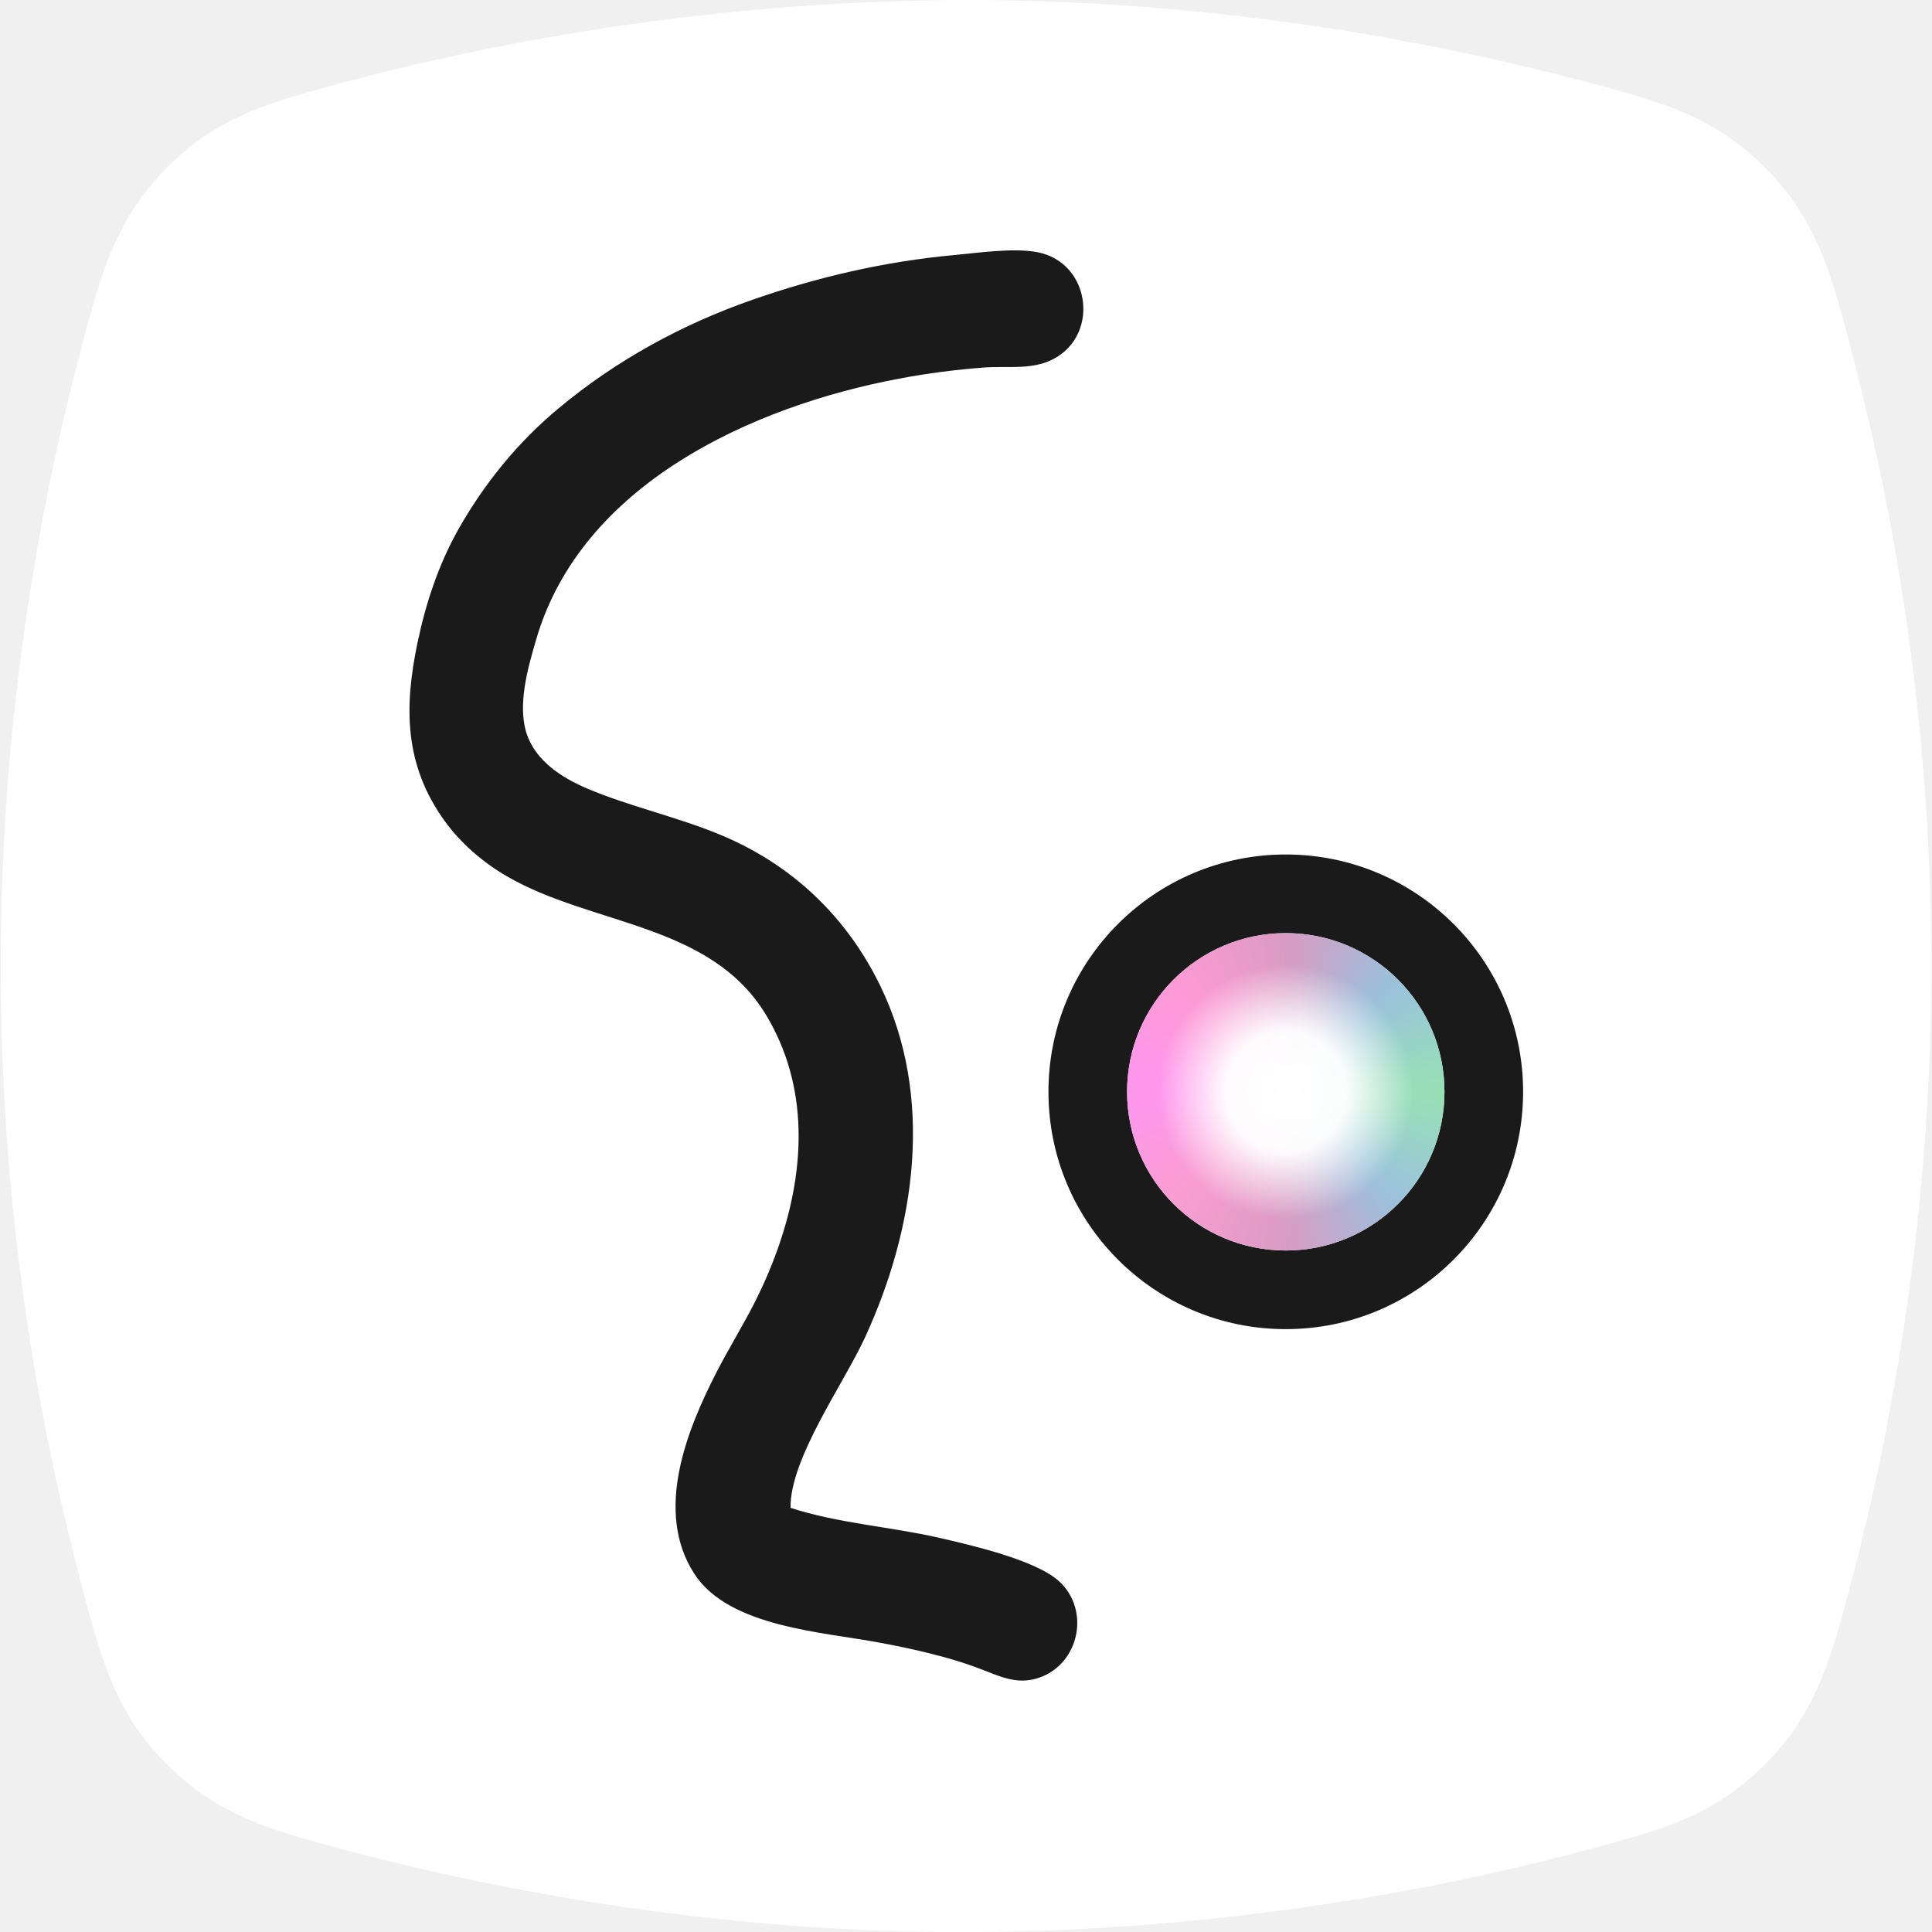
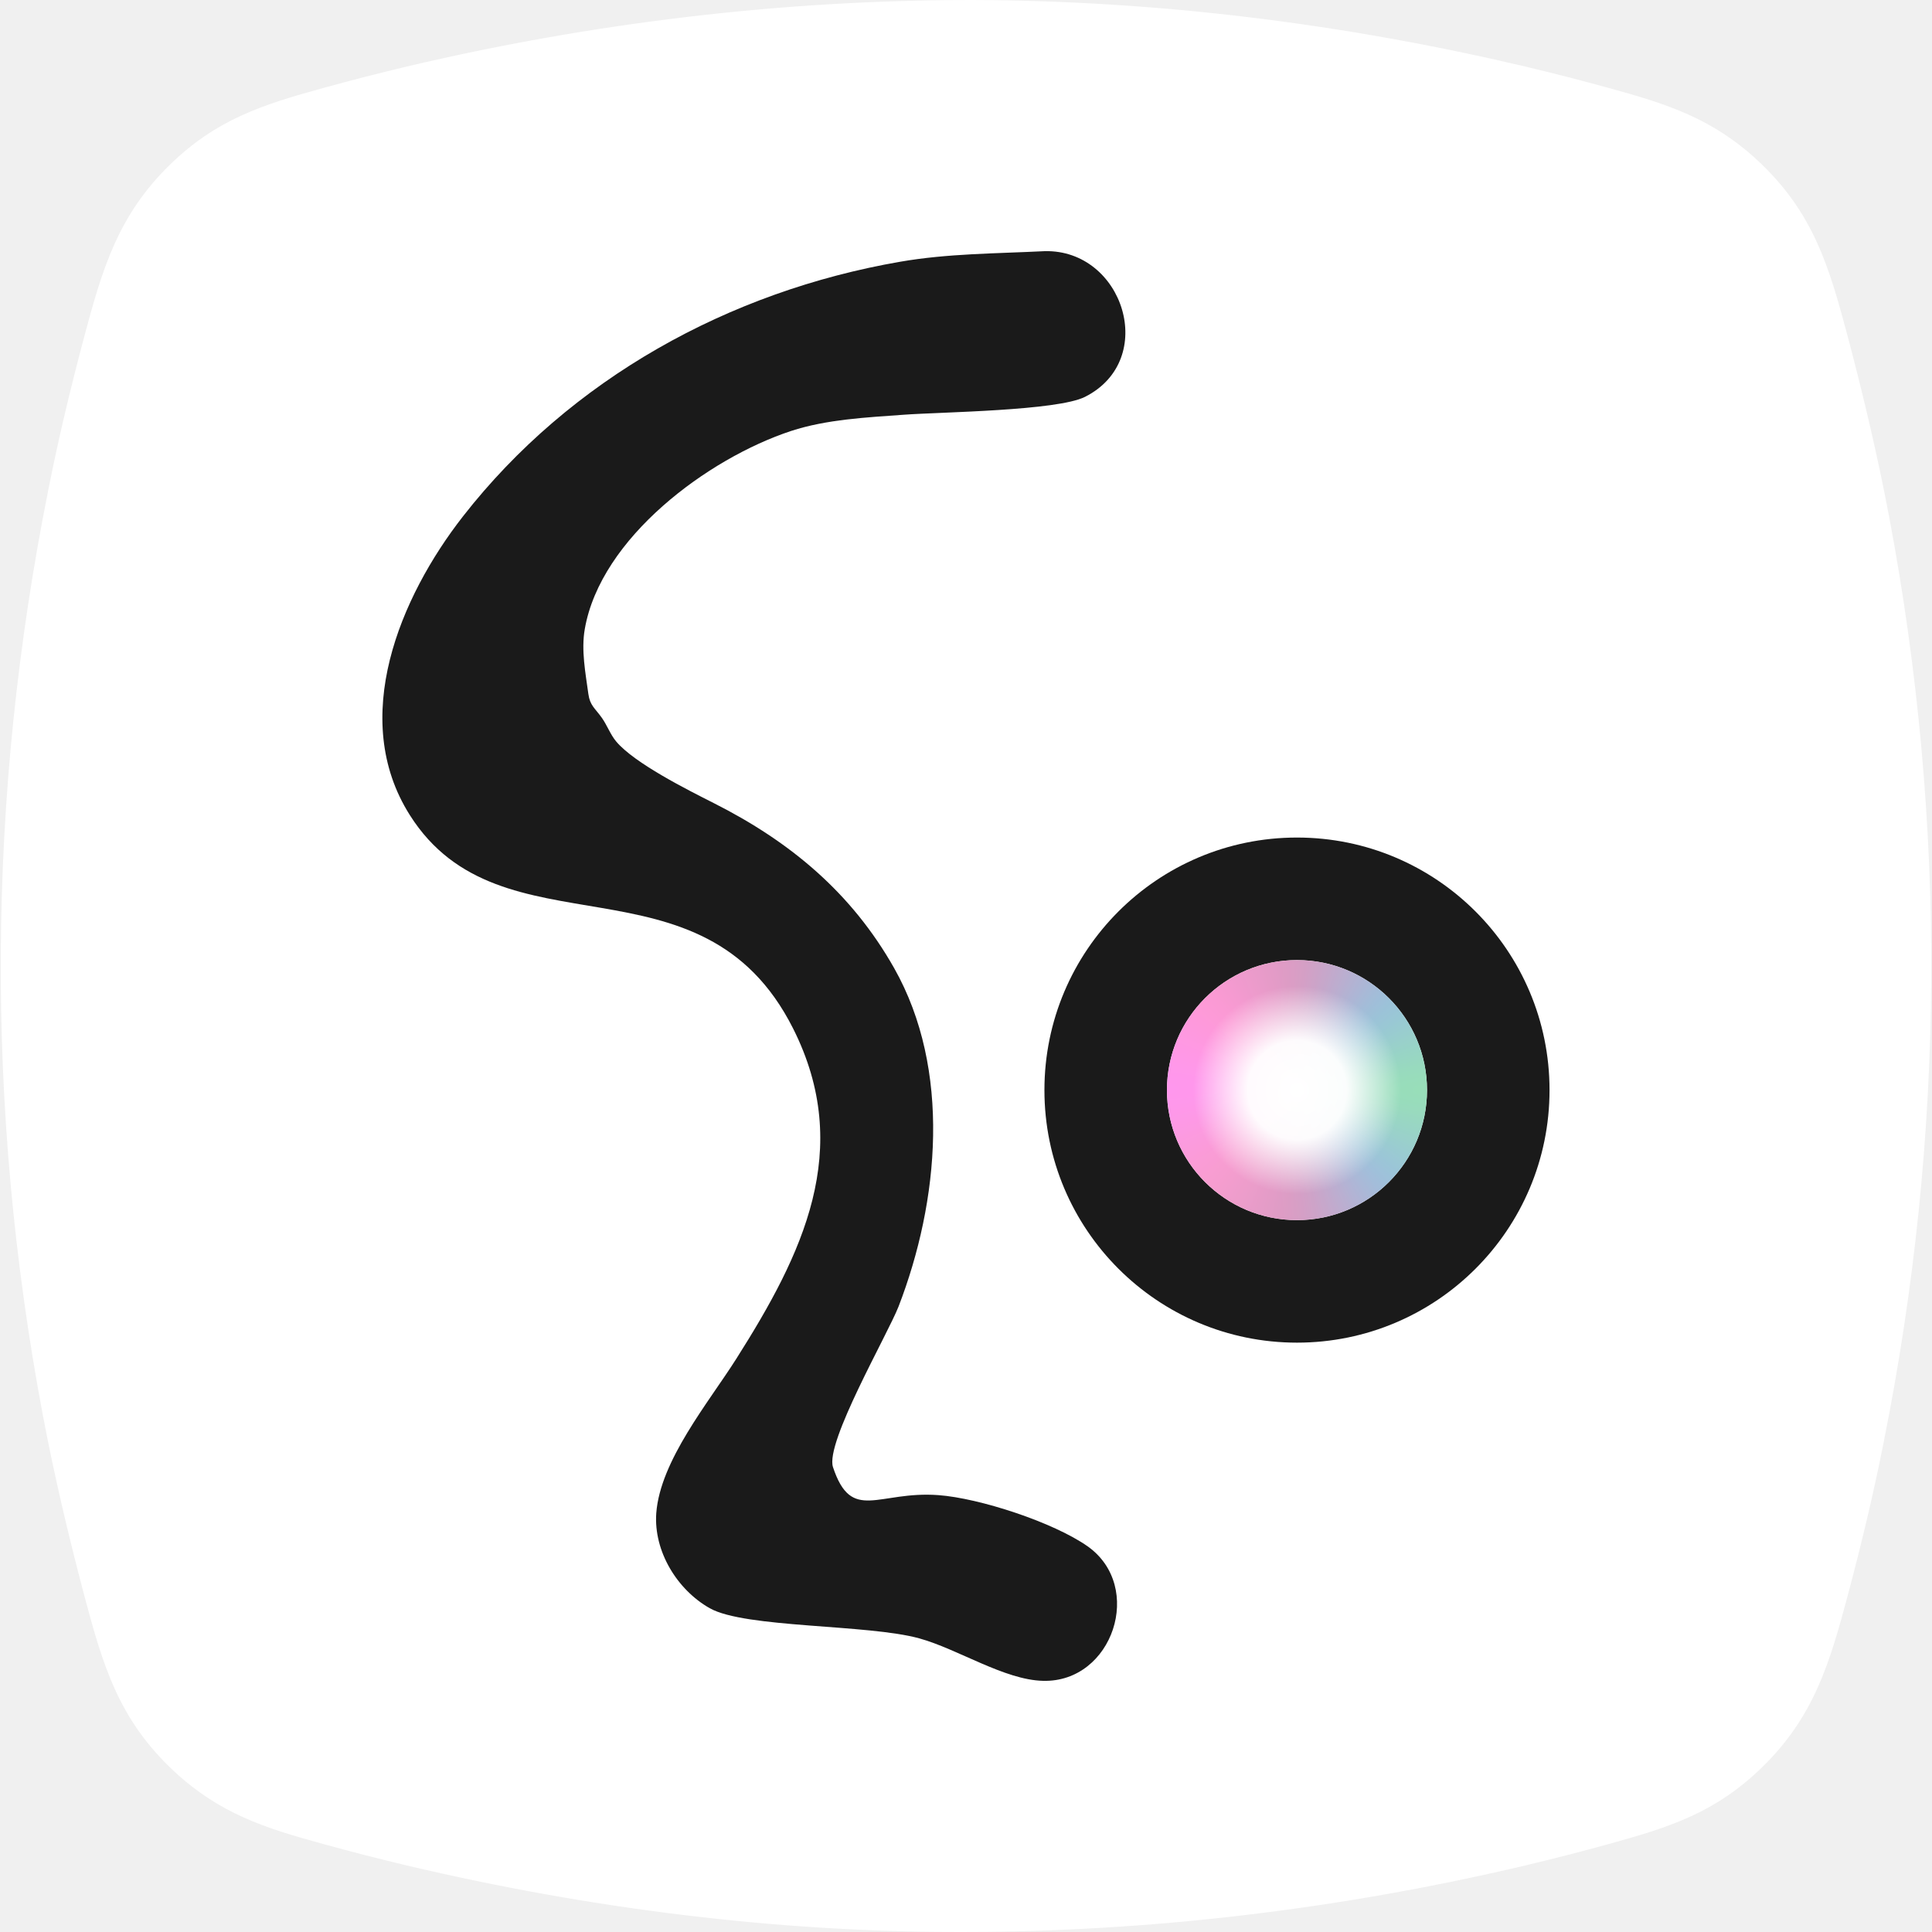
<svg xmlns="http://www.w3.org/2000/svg" viewBox="0 0 1000 1000" width="1000" height="1000">
  <defs>
    <clipPath id="ic">
-       <path d="M502.4 588a111 111 0 1 0 222 0a111 111 0 1 0 -222 0Z" clip-rule="evenodd" />
+       <path d="M548.8 586.8a90.9 90.9 0 1 0 181.9 0a90.9 90.9 0 1 0 -181.9 0Z" clip-rule="evenodd" />
    </clipPath>
    <filter id="ib" x="-20%" y="-20%" width="140%" height="140%">
-       <feGaussianBlur stdDeviation="10" />
+       <feGaussianBlur stdDeviation="10.6" />
    </filter>
-     <radialGradient id="ir" cx="613.4" cy="588" r="111" gradientUnits="userSpaceOnUse">
+     <radialGradient id="ir" cx="639.8" cy="586.8" r="90.9" gradientUnits="userSpaceOnUse">
      <stop offset="0" stop-color="#fff" />
      <stop offset=".38" stop-color="#fff" stop-opacity=".96" />
      <stop offset=".8" stop-color="#fff" stop-opacity="0" />
    </radialGradient>
  </defs>
  <path d="M503.2 0C404.6 0 306.7 11.8 210.7 34.4C196.1 37.9 181.5 41.6 167.1 45.6C135.6 54.3 112 61.8 87.8 85.4C60.8 111.8 52.8 139.8 43.4 175C36.5 201 30.2 227.2 25 253.6C-6.8 412.2 -7.8 573.1 22.1 732.1C28 763.3 35.3 794.3 43.4 825C53.2 861.8 61.2 889.9 90.2 916.9C113.7 938.7 137.1 946.2 167.1 954.4C181.5 958.4 196.1 962.1 210.7 965.6C304.4 987.7 400.5 1000 496.8 1000C595.4 1000 693.4 988.2 789.3 965.6C803.9 962.1 818.5 958.4 832.9 954.4C864.4 945.7 888 938.2 912.2 914.6C939.2 888.2 947.2 860.2 956.6 825C963.5 799 969.8 772.8 975 746.4C1006.8 587.8 1007.8 426.9 977.9 267.9C972 236.7 964.7 205.7 956.6 175C946.8 138.2 938.8 110.1 909.8 83.1C886.3 61.3 862.9 53.8 832.9 45.6C818.5 41.6 803.9 37.9 789.3 34.4C695.5 12.3 599.6 0.3 503.2 0Z" fill="#FFFFFF" />
-   <g transform="translate(211.6 130) scale(0.74)">
-     <path d="M267 879C266.5 844.7 304.1 792.3 319 760C354.4 683.3 367.9 591.7 329.5 513.3C306 465.3 268.1 429.3 218.8 408.6C188.1 395.7 155.4 388.8 124.8 375.9C107 368.3 88.5 356.5 82.3 337.1C75.9 317.1 83.4 291 89 271.9C120.5 163 240.2 108.5 342.8 89.2C362.8 85.4 383.1 82.8 403.4 81.3C417.4 80.4 433.3 82.7 446.8 77.3C483.9 62.6 478.4 7.7 439.1 0.6C422.1 -2.4 398.1 1.2 380.8 2.8C333 7.2 285.8 18.1 240.4 34C191.2 51.1 144.8 76.5 104.8 109.9C76.1 133.7 52.4 163 34.2 195.4C20.6 219.8 11.8 246.6 6.1 273.8C-3.4 319.2 -3.2 359.4 25.1 398.6C36.5 414.3 51.8 427.5 68.5 437.2C128 471.8 210.6 469.8 249.6 533.8C256.9 545.8 262.6 558.9 266.4 572.4C281.6 626.2 267.3 684.1 243.1 733C234.5 750.2 224.3 766.6 215.4 783.8C194.2 825 171.6 881.7 199.7 925.1C223.9 962.6 290.1 965.8 329.9 973.4C343.8 976 357.6 978.9 371.3 982.6C380.6 985 389.8 987.9 398.8 991.3C413.2 996.7 425.3 1003.2 440.9 997.8C469 988.1 476.8 950.7 455 930.5C438.7 915.4 392.5 904.9 370.3 899.8C336.2 892.1 300.2 889.8 267 879Z" fill="#1A1A1A" />
-     <path d="M447.4 588a166 166 0 1 0 332 0a166 166 0 1 0 -332 0ZM502.4 588a111 111 0 1 0 222 0a111 111 0 1 0 -222 0Z" fill="#1A1A1A" fill-rule="evenodd" />
+   <g transform="translate(197.9 130) scale(0.74)">
+     <path d="M463.3 0C429.6 1.7 395.6 1.6 362.2 7.4C242.6 28.1 131.6 89.2 56.4 185.5C12.3 242 -23.5 326.9 19.2 394.4C83.2 495.7 223.3 416.6 287.3 543.7C329.9 628.4 294 701.5 247.6 774.7C228.3 805.2 194.4 845.8 191.6 882.7C189.7 909.4 206.2 936.3 229 949.2C253.8 963.2 339.4 960.3 375.6 970.3C402.7 977.8 435.1 999.4 462.2 1000C511 1001.2 533.2 934.1 493.3 905.9C469.4 889.1 417.7 872.2 388.9 870.1C346.7 867 328.2 889.7 315.2 850.5C309.6 833.4 353.4 757.8 361.1 738.1C389.5 664.5 398.1 572.5 358 501.5C328.2 448.8 285.4 413.1 231.7 386C213.3 376.7 176.4 358.2 163.6 343C159.6 338.3 157.2 331.6 153.6 326.5C148.7 319.6 145.2 317.8 144.1 309.7C142.1 295 139 279.1 141.6 264.3C152.7 200.5 227.7 145 285.8 125.8C310.8 117.6 338.9 116.3 364.9 114.4C391 112.5 472.1 111.7 491.5 101.9C543 75.9 518.3 -1.3 463.3 0Z" fill="#1A1A1A" />
+     <path d="M463.1 586.8a176.6 176.6 0 1 0 353.3 0a176.6 176.6 0 1 0 -353.3 0ZM548.8 586.8a90.9 90.9 0 1 0 181.9 0a90.9 90.9 0 1 0 -181.9 0Z" fill="#1A1A1A" fill-rule="evenodd" />
    <g clip-path="url(#ic)">
      <g filter="url(#ib)">
-         <path d="M613.4 588L820.9 588L820.6 576.4Z" fill="#98E1B5" />
-         <path d="M613.4 588L820.8 580.7L820 569.2Z" fill="#98E0B7" />
-         <path d="M613.4 588L820.4 573.5L819.3 562Z" fill="#98DEB9" />
-         <path d="M613.4 588L819.8 566.3L818.2 554.8Z" fill="#98DDBA" />
-         <path d="M613.4 588L818.9 559.1L816.9 547.7Z" fill="#98DBBC" />
-         <path d="M613.4 588L817.7 551.9L815.4 540.6Z" fill="#98DABE" />
-         <path d="M613.4 588L816.4 544.8L813.6 533.6Z" fill="#98D8C0" />
-         <path d="M613.4 588L814.7 537.8L811.6 526.6Z" fill="#98D7C2" />
-         <path d="M613.4 588L812.9 530.8L809.3 519.7Z" fill="#98D6C3" />
-         <path d="M613.4 588L810.7 523.8L806.8 512.9Z" fill="#98D4C5" />
-         <path d="M613.4 588L808.4 517L804.1 506.2Z" fill="#98D3C7" />
-         <path d="M613.4 588L805.8 510.2L801.1 499.6Z" fill="#99D1C9" />
-         <path d="M613.4 588L803 503.6L797.9 493.1Z" fill="#99D0CB" />
-         <path d="M613.4 588L799.9 497L794.5 486.7Z" fill="#99CECD" />
-         <path d="M613.4 588L796.6 490.5L790.9 480.5Z" fill="#99CDCE" />
-         <path d="M613.4 588L793.1 484.2L787 474.3Z" fill="#99CBD0" />
-         <path d="M613.4 588L789.4 478L782.9 468.4Z" fill="#99CAD2" />
-         <path d="M613.4 588L785.4 471.9L778.7 462.5Z" fill="#99C8D4" />
-         <path d="M613.4 588L781.3 466L774.2 456.8Z" fill="#99C7D6" />
-         <path d="M613.4 588L776.9 460.2L769.5 451.3Z" fill="#99C5D8" />
-         <path d="M613.4 588L772.3 454.6L764.7 445.9Z" fill="#99C4D9" />
-         <path d="M613.4 588L767.6 449.1L759.6 440.7Z" fill="#99C2DB" />
-         <path d="M613.4 588L762.7 443.8L754.4 435.7Z" fill="#99C1DD" />
-         <path d="M613.4 588L757.5 438.7L749 430.9Z" fill="#9CBFDC" />
-         <path d="M613.4 588L752.2 433.8L743.4 426.3Z" fill="#9FBEDB" />
-         <path d="M613.4 588L746.8 429L737.7 421.8Z" fill="#A2BCD9" />
-         <path d="M613.4 588L741.1 424.5L731.8 417.6Z" fill="#A5BAD8" />
-         <path d="M613.4 588L735.4 420.1L725.8 413.5Z" fill="#A7B9D7" />
-         <path d="M613.4 588L729.4 415.9L719.6 409.7Z" fill="#AAB7D6" />
-         <path d="M613.4 588L723.3 412L713.4 406.1Z" fill="#ADB5D5" />
-         <path d="M613.4 588L717.1 408.3L706.9 402.8Z" fill="#B0B3D3" />
-         <path d="M613.4 588L710.8 404.8L700.4 399.6Z" fill="#B3B2D2" />
-         <path d="M613.4 588L704.4 401.5L693.8 396.7Z" fill="#B6B0D1" />
-         <path d="M613.4 588L697.8 398.4L687.1 394Z" fill="#B9AED0" />
-         <path d="M613.4 588L691.1 395.6L680.3 391.5Z" fill="#BCADCF" />
-         <path d="M613.4 588L684.4 393L673.4 389.3Z" fill="#BFABCD" />
-         <path d="M613.4 588L677.5 390.6L666.4 387.3Z" fill="#C1A9CC" />
-         <path d="M613.4 588L670.6 388.5L659.4 385.6Z" fill="#C4A8CB" />
-         <path d="M613.4 588L663.6 386.6L652.3 384.1Z" fill="#C7A6CA" />
-         <path d="M613.4 588L656.5 385L645.1 382.9Z" fill="#CAA4C9" />
-         <path d="M613.4 588L649.4 383.6L638 381.9Z" fill="#CDA3C7" />
-         <path d="M613.4 588L642.3 382.5L630.8 381.2Z" fill="#D0A1C6" />
-         <path d="M613.4 588L635.1 381.6L623.5 380.7Z" fill="#D39FC5" />
-         <path d="M613.4 588L627.9 381L616.3 380.5Z" fill="#D69EC4" />
-         <path d="M613.4 588L620.6 380.6L609 380.5Z" fill="#D99CC3" />
-         <path d="M613.4 588L613.4 380.5L601.8 380.8Z" fill="#DB9BC2" />
-         <path d="M613.4 588L606.1 380.6L594.6 381.3Z" fill="#DC9BC3" />
-         <path d="M613.4 588L598.9 381L587.4 382.1Z" fill="#DE9BC4" />
-         <path d="M613.4 588L591.7 381.6L580.2 383.1Z" fill="#E09BC5" />
-         <path d="M613.4 588L584.5 382.5L573.1 384.4Z" fill="#E19BC6" />
-         <path d="M613.4 588L577.4 383.6L566 385.9Z" fill="#E39BC7" />
-         <path d="M613.4 588L570.2 385L559 387.7Z" fill="#E49BC7" />
-         <path d="M613.4 588L563.2 386.6L552 389.7Z" fill="#E69BC8" />
-         <path d="M613.4 588L556.2 388.5L545.1 392Z" fill="#E89BC9" />
-         <path d="M613.4 588L549.3 390.6L538.4 394.5Z" fill="#E99BCA" />
-         <path d="M613.4 588L542.4 393L531.6 397.2Z" fill="#EB9BCB" />
-         <path d="M613.4 588L535.7 395.6L525 400.2Z" fill="#EC9ACC" />
-         <path d="M613.4 588L529 398.4L518.5 403.4Z" fill="#EE9ACD" />
-         <path d="M613.4 588L522.4 401.5L512.2 406.8Z" fill="#F09ACD" />
-         <path d="M613.4 588L516 404.8L505.9 410.5Z" fill="#F19ACE" />
-         <path d="M613.4 588L509.6 408.3L499.8 414.3Z" fill="#F39ACF" />
-         <path d="M613.4 588L503.4 412L493.8 418.4Z" fill="#F49AD0" />
-         <path d="M613.4 588L497.4 415.9L487.9 422.7Z" fill="#F69AD1" />
-         <path d="M613.4 588L491.4 420.1L482.2 427.2Z" fill="#F89AD2" />
-         <path d="M613.4 588L485.6 424.5L476.7 431.8Z" fill="#F99AD2" />
-         <path d="M613.4 588L480 429L471.3 436.7Z" fill="#FB9AD3" />
-         <path d="M613.4 588L474.5 433.8L466.2 441.8Z" fill="#FC9AD4" />
-         <path d="M613.4 588L469.2 438.7L461.1 447Z" fill="#FE9AD5" />
-         <path d="M613.4 588L464.1 443.8L456.3 452.4Z" fill="#FE9AD6" />
-         <path d="M613.4 588L459.2 449.1L451.7 457.9Z" fill="#FE9AD7" />
-         <path d="M613.4 588L454.4 454.6L447.2 463.7Z" fill="#FE9AD9" />
-         <path d="M613.4 588L449.9 460.2L443 469.5Z" fill="#FE99DA" />
-         <path d="M613.4 588L445.5 466L439 475.6Z" fill="#FE99DB" />
-         <path d="M613.4 588L441.4 471.9L435.2 481.7Z" fill="#FE99DC" />
-         <path d="M613.4 588L437.4 478L431.6 488Z" fill="#FE99DD" />
-         <path d="M613.4 588L433.7 484.2L428.2 494.4Z" fill="#FE99DF" />
-         <path d="M613.4 588L430.2 490.5L425 500.9Z" fill="#FE99E0" />
-         <path d="M613.4 588L426.9 497L422.1 507.6Z" fill="#FE99E1" />
-         <path d="M613.4 588L423.8 503.6L419.4 514.3Z" fill="#FE99E2" />
-         <path d="M613.4 588L421 510.2L417 521.1Z" fill="#FF98E3" />
-         <path d="M613.4 588L418.4 517L414.7 528Z" fill="#FF98E5" />
-         <path d="M613.4 588L416 523.8L412.8 535Z" fill="#FF98E6" />
-         <path d="M613.4 588L413.9 530.8L411 542Z" fill="#FF98E7" />
-         <path d="M613.4 588L412.1 537.8L409.6 549.1Z" fill="#FF98E8" />
-         <path d="M613.4 588L410.4 544.8L408.3 556.2Z" fill="#FF98E9" />
-         <path d="M613.4 588L409 551.9L407.3 563.4Z" fill="#FF98EB" />
-         <path d="M613.4 588L407.9 559.1L406.6 570.6Z" fill="#FF97EC" />
-         <path d="M613.4 588L407 566.3L406.1 577.8Z" fill="#FF97ED" />
-         <path d="M613.4 588L406.4 573.5L405.9 585.1Z" fill="#FF97EE" />
-         <path d="M613.4 588L406 580.7L405.9 592.3Z" fill="#FF97EF" />
-         <path d="M613.4 588L405.9 588L406.2 599.5Z" fill="#FF97EF" />
-         <path d="M613.4 588L406 595.2L406.7 606.8Z" fill="#FF97EE" />
-         <path d="M613.4 588L406.4 602.4L407.5 614Z" fill="#FE98EC" />
-         <path d="M613.4 588L407 609.7L408.6 621.1Z" fill="#FE98EB" />
-         <path d="M613.4 588L407.9 616.8L409.8 628.3Z" fill="#FE98EA" />
-         <path d="M613.4 588L409 624L411.4 635.3Z" fill="#FE98E8" />
-         <path d="M613.4 588L410.4 631.1L413.1 642.4Z" fill="#FD99E7" />
-         <path d="M613.4 588L412.1 638.2L415.2 649.3Z" fill="#FD99E5" />
-         <path d="M613.4 588L413.9 645.2L417.4 656.2Z" fill="#FD99E4" />
-         <path d="M613.4 588L416 652.1L419.9 663Z" fill="#FC9AE2" />
-         <path d="M613.4 588L418.4 658.9L422.7 669.7Z" fill="#FC9AE1" />
-         <path d="M613.4 588L421 665.7L425.6 676.3Z" fill="#FC9AE0" />
-         <path d="M613.4 588L423.8 672.4L428.8 682.8Z" fill="#FC9ADE" />
-         <path d="M613.4 588L426.9 678.9L432.3 689.2Z" fill="#FB9BDD" />
-         <path d="M613.4 588L430.2 685.4L435.9 695.5Z" fill="#FB9BDB" />
-         <path d="M613.4 588L433.7 691.7L439.8 701.6Z" fill="#FB9BDA" />
-         <path d="M613.4 588L437.4 697.9L443.8 707.6Z" fill="#FB9BD9" />
-         <path d="M613.4 588L441.4 704L448.1 713.4Z" fill="#FA9CD7" />
-         <path d="M613.4 588L445.5 709.9L452.6 719.1Z" fill="#FA9CD6" />
-         <path d="M613.4 588L449.9 715.7L457.3 724.6Z" fill="#FA9CD4" />
-         <path d="M613.4 588L454.4 721.3L462.1 730Z" fill="#FA9CD3" />
-         <path d="M613.4 588L459.2 726.8L467.2 735.2Z" fill="#F99DD1" />
-         <path d="M613.4 588L464.1 732.1L472.4 740.2Z" fill="#F99DD0" />
-         <path d="M613.4 588L469.2 737.2L477.8 745Z" fill="#F89DCF" />
-         <path d="M613.4 588L474.5 742.2L483.4 749.7Z" fill="#F69DCF" />
-         <path d="M613.4 588L480 746.9L489.1 754.1Z" fill="#F59DCE" />
-         <path d="M613.4 588L485.6 751.5L495 758.4Z" fill="#F39DCE" />
-         <path d="M613.4 588L491.4 755.8L501 762.4Z" fill="#F29DCD" />
-         <path d="M613.4 588L497.4 760L507.1 766.2Z" fill="#F09DCD" />
-         <path d="M613.4 588L503.4 763.9L513.4 769.8Z" fill="#EF9DCC" />
-         <path d="M613.4 588L509.6 767.7L519.8 773.2Z" fill="#EE9DCB" />
-         <path d="M613.4 588L516 771.2L526.4 776.3Z" fill="#EC9DCB" />
-         <path d="M613.4 588L522.4 774.5L533 779.3Z" fill="#EB9DCA" />
-         <path d="M613.4 588L529 777.5L539.7 781.9Z" fill="#E99DCA" />
-         <path d="M613.4 588L535.7 780.4L546.5 784.4Z" fill="#E89CC9" />
-         <path d="M613.4 588L542.4 783L553.4 786.6Z" fill="#E79CC8" />
-         <path d="M613.4 588L549.3 785.3L560.4 788.6Z" fill="#E59CC8" />
-         <path d="M613.4 588L556.2 787.4L567.4 790.3Z" fill="#E49CC7" />
-         <path d="M613.4 588L563.2 789.3L574.5 791.8Z" fill="#E29CC7" />
-         <path d="M613.4 588L570.2 790.9L581.6 793Z" fill="#E19CC6" />
-         <path d="M613.4 588L577.4 792.3L588.8 794Z" fill="#DF9CC6" />
-         <path d="M613.4 588L584.5 793.4L596 794.7Z" fill="#DE9CC5" />
-         <path d="M613.4 588L591.7 794.3L603.3 795.2Z" fill="#DD9CC4" />
-         <path d="M613.4 588L598.9 795L610.5 795.4Z" fill="#DB9CC4" />
-         <path d="M613.4 588L606.1 795.3L617.7 795.4Z" fill="#DA9CC3" />
-         <path d="M613.4 588L613.4 795.5L625 795.1Z" fill="#D89DC4" />
-         <path d="M613.4 588L620.6 795.3L632.2 794.6Z" fill="#D59EC5" />
-         <path d="M613.4 588L627.9 795L639.4 793.8Z" fill="#D2A0C6" />
-         <path d="M613.4 588L635.1 794.3L646.6 792.8Z" fill="#CFA2C7" />
-         <path d="M613.4 588L642.3 793.4L653.7 791.5Z" fill="#CDA3C8" />
-         <path d="M613.4 588L649.4 792.3L660.8 790Z" fill="#CAA5CA" />
-         <path d="M613.4 588L656.5 790.9L667.8 788.2Z" fill="#C7A7CB" />
-         <path d="M613.4 588L663.6 789.3L674.7 786.2Z" fill="#C4A8CC" />
-         <path d="M613.4 588L670.6 787.4L681.6 783.9Z" fill="#C2AACD" />
-         <path d="M613.4 588L677.5 785.3L688.4 781.4Z" fill="#BFACCE" />
-         <path d="M613.4 588L684.4 783L695.1 778.7Z" fill="#BCADD0" />
-         <path d="M613.4 588L691.1 780.4L701.7 775.7Z" fill="#B9AFD1" />
-         <path d="M613.4 588L697.8 777.5L708.2 772.5Z" fill="#B7B1D2" />
-         <path d="M613.4 588L704.4 774.5L714.6 769.1Z" fill="#B4B2D3" />
-         <path d="M613.4 588L710.8 771.2L720.9 765.5Z" fill="#B1B4D4" />
-         <path d="M613.4 588L717.1 767.7L727 761.6Z" fill="#AEB5D6" />
-         <path d="M613.4 588L723.3 763.9L733 757.5Z" fill="#ACB7D7" />
-         <path d="M613.4 588L729.4 760L738.8 753.2Z" fill="#A9B9D8" />
-         <path d="M613.4 588L735.4 755.8L744.5 748.8Z" fill="#A6BAD9" />
-         <path d="M613.4 588L741.1 751.5L750.1 744.1Z" fill="#A3BCDA" />
-         <path d="M613.4 588L746.8 746.9L755.4 739.2Z" fill="#A1BEDC" />
-         <path d="M613.4 588L752.2 742.2L760.6 734.2Z" fill="#9EBFDD" />
-         <path d="M613.4 588L757.5 737.2L765.6 728.9Z" fill="#9BC1DE" />
-         <path d="M613.4 588L762.7 732.1L770.5 723.6Z" fill="#9BC2DC" />
-         <path d="M613.4 588L767.6 726.8L775.1 718Z" fill="#9BC4DA" />
-         <path d="M613.4 588L772.3 721.3L779.5 712.3Z" fill="#9BC5D8" />
-         <path d="M613.4 588L776.9 715.7L783.8 706.4Z" fill="#9AC7D7" />
-         <path d="M613.4 588L781.3 709.9L787.8 700.4Z" fill="#9AC8D5" />
-         <path d="M613.4 588L785.4 704L791.6 694.2Z" fill="#9ACAD3" />
-         <path d="M613.4 588L789.4 697.9L795.2 687.9Z" fill="#9ACBD1" />
-         <path d="M613.4 588L793.1 691.7L798.6 681.5Z" fill="#9ACDCF" />
-         <path d="M613.4 588L796.6 685.4L801.8 675Z" fill="#9ACECD" />
-         <path d="M613.4 588L799.9 678.9L804.7 668.4Z" fill="#9AD0CB" />
-         <path d="M613.4 588L803 672.4L807.4 661.7Z" fill="#9AD1C9" />
-         <path d="M613.4 588L805.8 665.7L809.8 654.8Z" fill="#99D3C8" />
-         <path d="M613.4 588L808.4 658.9L812 647.9Z" fill="#99D4C6" />
-         <path d="M613.4 588L810.7 652.1L814 641Z" fill="#99D6C4" />
-         <path d="M613.4 588L812.9 645.2L815.7 633.9Z" fill="#99D7C2" />
-         <path d="M613.4 588L814.7 638.2L817.2 626.8Z" fill="#99D8C0" />
-         <path d="M613.4 588L816.4 631.1L818.4 619.7Z" fill="#99DABE" />
-         <path d="M613.4 588L817.7 624L819.4 612.5Z" fill="#99DBBC" />
-         <path d="M613.4 588L818.9 616.8L820.2 605.3Z" fill="#98DDBB" />
-         <path d="M613.4 588L819.8 609.7L820.6 598.1Z" fill="#98DEB9" />
-         <path d="M613.4 588L820.4 602.4L820.9 590.9Z" fill="#98E0B7" />
-         <path d="M613.4 588L820.8 595.2L820.8 583.6Z" fill="#98E1B5" />
+         <path d="M639.8 586.8L860.6 586.8L860.2 574.5Z" fill="#98E1B5" />
+         <path d="M639.8 586.8L860.4 579.1L859.6 566.8Z" fill="#98E0B7" />
+         <path d="M639.8 586.8L860 571.4L858.8 559.2Z" fill="#98DEB9" />
+         <path d="M639.8 586.8L859.3 563.8L857.7 551.5Z" fill="#98DDBA" />
+         <path d="M639.8 586.8L858.4 556.1L856.3 543.9Z" fill="#98DBBC" />
+         <path d="M639.8 586.8L857.2 548.5L854.7 536.4Z" fill="#98DABE" />
+         <path d="M639.8 586.8L855.7 540.9L852.8 528.9Z" fill="#98D8C0" />
+         <path d="M639.8 586.8L854 533.4L850.7 521.5Z" fill="#98D7C2" />
+         <path d="M639.8 586.8L852 526L848.3 514.2Z" fill="#98D6C3" />
+         <path d="M639.8 586.8L849.7 518.6L845.6 507Z" fill="#98D4C5" />
+         <path d="M639.8 586.8L847.2 511.3L842.7 499.9Z" fill="#98D3C7" />
+         <path d="M639.8 586.8L844.5 504.1L839.5 492.8Z" fill="#99D1C9" />
+         <path d="M639.8 586.8L841.5 497L836.1 485.9Z" fill="#99D0CB" />
+         <path d="M639.8 586.8L838.2 490L832.5 479.1Z" fill="#99CECD" />
+         <path d="M639.8 586.8L834.7 483.2L828.6 472.5Z" fill="#99CDCE" />
+         <path d="M639.8 586.8L831 476.4L824.5 465.9Z" fill="#99CBD0" />
+         <path d="M639.8 586.8L827 469.8L820.2 459.6Z" fill="#99CAD2" />
+         <path d="M639.8 586.8L822.8 463.4L815.6 453.3Z" fill="#99C8D4" />
+         <path d="M639.8 586.8L818.4 457.1L810.9 447.3Z" fill="#99C7D6" />
+         <path d="M639.8 586.8L813.7 450.9L805.9 441.4Z" fill="#99C5D8" />
+         <path d="M639.8 586.8L808.9 444.9L800.7 435.7Z" fill="#99C4D9" />
+         <path d="M639.8 586.8L803.8 439.1L795.3 430.2Z" fill="#99C2DB" />
+         <path d="M639.8 586.8L798.6 433.5L789.8 424.8Z" fill="#99C1DD" />
+         <path d="M639.8 586.8L793.1 428L784 419.7Z" fill="#9CBFDC" />
+         <path d="M639.8 586.8L787.5 422.7L778.1 414.8Z" fill="#9FBEDB" />
+         <path d="M639.8 586.8L781.7 417.7L772 410Z" fill="#A2BCD9" />
+         <path d="M639.8 586.8L775.7 412.8L765.8 405.5Z" fill="#A5BAD8" />
+         <path d="M639.8 586.8L769.5 408.2L759.4 401.2Z" fill="#A7B9D7" />
+         <path d="M639.8 586.8L763.2 403.8L752.8 397.2Z" fill="#AAB7D6" />
+         <path d="M639.8 586.8L756.8 399.6L746.1 393.3Z" fill="#ADB5D5" />
+         <path d="M639.8 586.8L750.2 395.6L739.3 389.8Z" fill="#B0B3D3" />
+         <path d="M639.8 586.8L743.4 391.9L732.4 386.4Z" fill="#B3B2D2" />
+         <path d="M639.8 586.8L736.5 388.4L725.3 383.3Z" fill="#B6B0D1" />
+         <path d="M639.8 586.8L729.6 385.1L718.2 380.4Z" fill="#B9AED0" />
+         <path d="M639.8 586.8L722.5 382.1L710.9 377.8Z" fill="#BCADCF" />
+         <path d="M639.8 586.8L715.3 379.4L703.6 375.5Z" fill="#BFABCD" />
+         <path d="M639.8 586.8L708 376.8L696.2 373.4Z" fill="#C1A9CC" />
+         <path d="M639.8 586.8L700.6 374.6L688.7 371.5Z" fill="#C4A8CB" />
+         <path d="M639.8 586.8L693.2 372.6L681.1 369.9Z" fill="#C7A6CA" />
+         <path d="M639.8 586.8L685.7 370.9L673.5 368.6Z" fill="#CAA4C9" />
+         <path d="M639.8 586.8L678.1 369.4L665.9 367.6Z" fill="#CDA3C7" />
+         <path d="M639.8 586.8L670.5 368.2L658.2 366.8Z" fill="#D0A1C6" />
+         <path d="M639.8 586.8L662.8 367.2L650.5 366.3Z" fill="#D39FC5" />
+         <path d="M639.8 586.8L655.2 366.6L642.8 366.1Z" fill="#D69EC4" />
+         <path d="M639.8 586.8L647.5 366.2L635.1 366.1Z" fill="#D99CC3" />
+         <path d="M639.8 586.8L639.8 366L627.4 366.4Z" fill="#DB9BC2" />
+         <path d="M639.8 586.8L632.1 366.2L619.7 366.9Z" fill="#DC9BC3" />
+         <path d="M639.8 586.8L624.4 366.6L612.1 367.8Z" fill="#DE9BC4" />
+         <path d="M639.8 586.8L616.7 367.2L604.5 368.9Z" fill="#E09BC5" />
+         <path d="M639.8 586.8L609 368.2L596.9 370.2Z" fill="#E19BC6" />
+         <path d="M639.8 586.8L601.4 369.4L589.3 371.9Z" fill="#E39BC7" />
+         <path d="M639.8 586.8L593.9 370.9L581.9 373.8Z" fill="#E49BC7" />
+         <path d="M639.8 586.8L586.3 372.6L574.5 375.9Z" fill="#E69BC8" />
+         <path d="M639.8 586.8L578.9 374.6L567.1 378.3Z" fill="#E89BC9" />
+         <path d="M639.8 586.8L571.5 376.8L559.9 381Z" fill="#E99BCA" />
+         <path d="M639.8 586.8L564.2 379.4L552.8 383.9Z" fill="#EB9BCB" />
+         <path d="M639.8 586.8L557 382.1L545.7 387.1Z" fill="#EC9ACC" />
+         <path d="M639.8 586.8L550 385.1L538.8 390.5Z" fill="#EE9ACD" />
+         <path d="M639.8 586.8L543 388.4L532 394.1Z" fill="#F09ACD" />
+         <path d="M639.8 586.8L536.1 391.9L525.4 398Z" fill="#F19ACE" />
+         <path d="M639.8 586.8L529.4 395.6L518.9 402.1Z" fill="#F39ACF" />
+         <path d="M639.8 586.8L522.8 399.6L512.5 406.4Z" fill="#F49AD0" />
+         <path d="M639.8 586.8L516.3 403.8L506.3 411Z" fill="#F69AD1" />
+         <path d="M639.8 586.8L510 408.2L500.2 415.7Z" fill="#F89AD2" />
+         <path d="M639.8 586.8L503.8 412.8L494.3 420.7Z" fill="#F99AD2" />
+         <path d="M639.8 586.8L497.8 417.7L488.6 425.9Z" fill="#FB9AD3" />
+         <path d="M639.8 586.8L492 422.7L483.1 431.3Z" fill="#FC9AD4" />
+         <path d="M639.8 586.8L486.4 428L477.8 436.8Z" fill="#FE9AD5" />
+         <path d="M639.8 586.8L480.9 433.5L472.6 442.6Z" fill="#FE9AD6" />
+         <path d="M639.8 586.8L475.7 439.1L467.7 448.5Z" fill="#FE9AD7" />
+         <path d="M639.8 586.8L470.6 444.9L463 454.6Z" fill="#FE9AD9" />
+         <path d="M639.8 586.8L465.8 450.9L458.5 460.8Z" fill="#FE99DA" />
+         <path d="M639.8 586.8L461.1 457.1L454.2 467.2Z" fill="#FE99DB" />
+         <path d="M639.8 586.8L456.7 463.4L450.1 473.8Z" fill="#FE99DC" />
+         <path d="M639.8 586.8L452.5 469.8L446.3 480.5Z" fill="#FE99DD" />
+         <path d="M639.8 586.8L448.5 476.4L442.7 487.3Z" fill="#FE99DF" />
+         <path d="M639.8 586.8L444.8 483.2L439.3 494.2Z" fill="#FE99E0" />
+         <path d="M639.8 586.8L441.3 490L436.2 501.3Z" fill="#FE99E1" />
+         <path d="M639.8 586.8L438.1 497L433.4 508.4Z" fill="#FE99E2" />
+         <path d="M639.8 586.8L435 504.1L430.7 515.7Z" fill="#FF98E3" />
+         <path d="M639.8 586.8L432.3 511.3L428.4 523Z" fill="#FF98E5" />
+         <path d="M639.8 586.8L429.8 518.6L426.3 530.4Z" fill="#FF98E6" />
+         <path d="M639.8 586.8L427.5 526L424.5 537.9Z" fill="#FF98E7" />
+         <path d="M639.8 586.8L425.5 533.4L422.9 545.5Z" fill="#FF98E8" />
+         <path d="M639.8 586.8L423.8 540.9L421.6 553.1Z" fill="#FF98E9" />
+         <path d="M639.8 586.8L422.3 548.5L420.5 560.7Z" fill="#FF98EB" />
+         <path d="M639.8 586.8L421.1 556.1L419.7 568.4Z" fill="#FF97EC" />
+         <path d="M639.8 586.8L420.2 563.8L419.2 576Z" fill="#FF97ED" />
+         <path d="M639.8 586.8L419.5 571.4L419 583.7Z" fill="#FF97EE" />
+         <path d="M639.8 586.8L419.1 579.1L419 591.5Z" fill="#FF97EF" />
+         <path d="M639.8 586.8L419 586.8L419.3 599.2Z" fill="#FF97EF" />
+         <path d="M639.8 586.8L419.1 594.5L419.9 606.8Z" fill="#FF97EE" />
+         <path d="M639.8 586.8L419.5 602.2L420.7 614.5Z" fill="#FE98EC" />
+         <path d="M639.8 586.8L420.2 609.9L421.8 622.1Z" fill="#FE98EB" />
+         <path d="M639.8 586.8L421.1 617.6L423.2 629.7Z" fill="#FE98EA" />
+         <path d="M639.8 586.8L422.3 625.2L424.8 637.3Z" fill="#FE98E8" />
+         <path d="M639.8 586.8L423.8 632.7L426.7 644.7Z" fill="#FD99E7" />
+         <path d="M639.8 586.8L425.5 640.2L428.8 652.1Z" fill="#FD99E5" />
+         <path d="M639.8 586.8L427.5 647.7L431.2 659.4Z" fill="#FD99E4" />
+         <path d="M639.8 586.8L429.8 655.1L433.9 666.7Z" fill="#FC9AE2" />
+         <path d="M639.8 586.8L432.3 662.3L436.8 673.8Z" fill="#FC9AE1" />
+         <path d="M639.8 586.8L435 669.5L440 680.8Z" fill="#FC9AE0" />
+         <path d="M639.8 586.8L438.1 676.6L443.4 687.8Z" fill="#FC9ADE" />
+         <path d="M639.8 586.8L441.3 683.6L447 694.5Z" fill="#FB9BDD" />
+         <path d="M639.8 586.8L444.8 690.5L450.9 701.2Z" fill="#FB9BDB" />
+         <path d="M639.8 586.8L448.5 697.2L455 707.7Z" fill="#FB9BDA" />
+         <path d="M639.8 586.8L452.5 703.8L459.3 714.1Z" fill="#FB9BD9" />
+         <path d="M639.8 586.8L456.7 710.3L463.9 720.3Z" fill="#FA9CD7" />
+         <path d="M639.8 586.8L461.1 716.6L468.7 726.4Z" fill="#FA9CD6" />
+         <path d="M639.8 586.8L465.8 722.8L473.6 732.3Z" fill="#FA9CD4" />
+         <path d="M639.8 586.8L470.6 728.8L478.8 738Z" fill="#FA9CD3" />
+         <path d="M639.8 586.8L475.7 734.6L484.2 743.5Z" fill="#F99DD1" />
+         <path d="M639.8 586.8L480.9 740.2L489.7 748.8Z" fill="#F99DD0" />
+         <path d="M639.8 586.8L486.4 745.7L495.5 754Z" fill="#F89DCF" />
+         <path d="M639.8 586.8L492 750.9L501.4 758.9Z" fill="#F69DCF" />
+         <path d="M639.8 586.8L497.8 756L507.5 763.6Z" fill="#F59DCE" />
+         <path d="M639.8 586.8L503.8 760.8L513.7 768.1Z" fill="#F39DCE" />
+         <path d="M639.8 586.8L510 765.5L520.2 772.4Z" fill="#F29DCD" />
+         <path d="M639.8 586.8L516.3 769.9L526.7 776.5Z" fill="#F09DCD" />
+         <path d="M639.8 586.8L522.8 774.1L533.4 780.3Z" fill="#EF9DCC" />
+         <path d="M639.8 586.8L529.4 778L540.2 783.9Z" fill="#EE9DCB" />
+         <path d="M639.8 586.8L536.1 781.8L547.1 787.3Z" fill="#EC9DCB" />
+         <path d="M639.8 586.8L543 785.3L554.2 790.4Z" fill="#EB9DCA" />
+         <path d="M639.8 586.8L550 788.5L561.4 793.2Z" fill="#E99DCA" />
+         <path d="M639.8 586.8L557 791.5L568.6 795.8Z" fill="#E89CC9" />
+         <path d="M639.8 586.8L564.2 794.3L575.9 798.2Z" fill="#E79CC8" />
+         <path d="M639.8 586.8L571.5 796.8L583.4 800.3Z" fill="#E59CC8" />
+         <path d="M639.8 586.8L578.9 799.1L590.8 802.1Z" fill="#E49CC7" />
+         <path d="M639.8 586.8L586.3 801.1L598.4 803.7Z" fill="#E29CC7" />
+         <path d="M639.8 586.8L593.9 802.8L606 805Z" fill="#E19CC6" />
+         <path d="M639.8 586.8L601.4 804.3L613.6 806.1Z" fill="#DF9CC6" />
+         <path d="M639.8 586.8L609 805.5L621.3 806.9Z" fill="#DE9CC5" />
+         <path d="M639.8 586.8L616.7 806.4L629 807.4Z" fill="#DD9CC4" />
+         <path d="M639.8 586.8L624.4 807.1L636.7 807.6Z" fill="#DB9CC4" />
+         <path d="M639.8 586.8L632.1 807.5L644.4 807.6Z" fill="#DA9CC3" />
+         <path d="M639.8 586.8L639.8 807.6L652.1 807.3Z" fill="#D89DC4" />
+         <path d="M639.8 586.8L647.5 807.5L659.8 806.7Z" fill="#D59EC5" />
+         <path d="M639.8 586.8L655.2 807.1L667.4 805.9Z" fill="#D2A0C6" />
+         <path d="M639.8 586.8L662.8 806.4L675.1 804.8Z" fill="#CFA2C7" />
+         <path d="M639.8 586.8L670.5 805.5L682.6 803.4Z" fill="#CDA3C8" />
+         <path d="M639.8 586.8L678.1 804.3L690.2 801.8Z" fill="#CAA5CA" />
+         <path d="M639.8 586.8L685.7 802.8L697.6 799.9Z" fill="#C7A7CB" />
+         <path d="M639.8 586.8L693.2 801.1L705 797.8Z" fill="#C4A8CC" />
+         <path d="M639.8 586.8L700.6 799.1L712.4 795.3Z" fill="#C2AACD" />
+         <path d="M639.8 586.8L708 796.8L719.6 792.7Z" fill="#BFACCE" />
+         <path d="M639.8 586.8L715.3 794.3L726.7 789.8Z" fill="#BCADD0" />
+         <path d="M639.8 586.8L722.5 791.5L733.8 786.6Z" fill="#B9AFD1" />
+         <path d="M639.8 586.8L729.6 788.5L740.7 783.2Z" fill="#B7B1D2" />
+         <path d="M639.8 586.8L736.5 785.3L747.5 779.6Z" fill="#B4B2D3" />
+         <path d="M639.8 586.8L743.4 781.8L754.1 775.7Z" fill="#B1B4D4" />
+         <path d="M639.8 586.8L750.2 778L760.7 771.6Z" fill="#AEB5D6" />
+         <path d="M639.8 586.8L756.8 774.1L767 767.3Z" fill="#ACB7D7" />
+         <path d="M639.8 586.8L763.2 769.9L773.3 762.7Z" fill="#A9B9D8" />
+         <path d="M639.8 586.8L769.5 765.5L779.3 757.9Z" fill="#A6BAD9" />
+         <path d="M639.8 586.8L775.7 760.8L785.2 753Z" fill="#A3BCDA" />
+         <path d="M639.8 586.8L781.7 756L790.9 747.8Z" fill="#A1BEDC" />
+         <path d="M639.8 586.8L787.5 750.9L796.4 742.4Z" fill="#9EBFDD" />
+         <path d="M639.8 586.8L793.1 745.7L801.8 736.8Z" fill="#9BC1DE" />
+         <path d="M639.8 586.8L798.6 740.2L806.9 731.1Z" fill="#9BC2DC" />
+         <path d="M639.8 586.8L803.8 734.6L811.8 725.2Z" fill="#9BC4DA" />
+         <path d="M639.8 586.8L808.9 728.8L816.6 719.1Z" fill="#9BC5D8" />
+         <path d="M639.8 586.8L813.7 722.8L821.1 712.8Z" fill="#9AC7D7" />
+         <path d="M639.8 586.8L818.4 716.6L825.4 706.4Z" fill="#9AC8D5" />
+         <path d="M639.8 586.8L822.8 710.3L829.4 699.9Z" fill="#9ACAD3" />
+         <path d="M639.8 586.8L827 703.8L833.2 693.2Z" fill="#9ACBD1" />
+         <path d="M639.8 586.8L831 697.2L836.8 686.4Z" fill="#9ACDCF" />
+         <path d="M639.8 586.8L834.7 690.5L840.2 679.4Z" fill="#9ACECD" />
+         <path d="M639.8 586.8L838.2 683.6L843.3 672.4Z" fill="#9AD0CB" />
+         <path d="M639.8 586.8L841.5 676.6L846.2 665.2Z" fill="#9AD1C9" />
+         <path d="M639.8 586.8L844.5 669.5L848.8 658Z" fill="#99D3C8" />
+         <path d="M639.8 586.8L847.2 662.3L851.1 650.6Z" fill="#99D4C6" />
+         <path d="M639.8 586.8L849.7 655.1L853.2 643.2Z" fill="#99D6C4" />
+         <path d="M639.8 586.8L852 647.7L855.1 635.7Z" fill="#99D7C2" />
+         <path d="M639.8 586.8L854 640.2L856.6 628.2Z" fill="#99D8C0" />
+         <path d="M639.8 586.8L855.7 632.7L858 620.6Z" fill="#99DABE" />
+         <path d="M639.8 586.8L857.2 625.2L859 613Z" fill="#99DBBC" />
+         <path d="M639.8 586.8L858.4 617.6L859.8 605.3Z" fill="#98DDBB" />
+         <path d="M639.8 586.8L859.3 609.9L860.3 597.6Z" fill="#98DEB9" />
+         <path d="M639.8 586.8L860 602.2L860.5 589.9Z" fill="#98E0B7" />
+         <path d="M639.8 586.8L860.4 594.5L860.5 582.2Z" fill="#98E1B5" />
      </g>
-       <circle cx="613.4" cy="588" r="111" fill="url(#ir)" />
+       <circle cx="639.8" cy="586.8" r="90.9" fill="url(#ir)" />
    </g>
  </g>
</svg>
